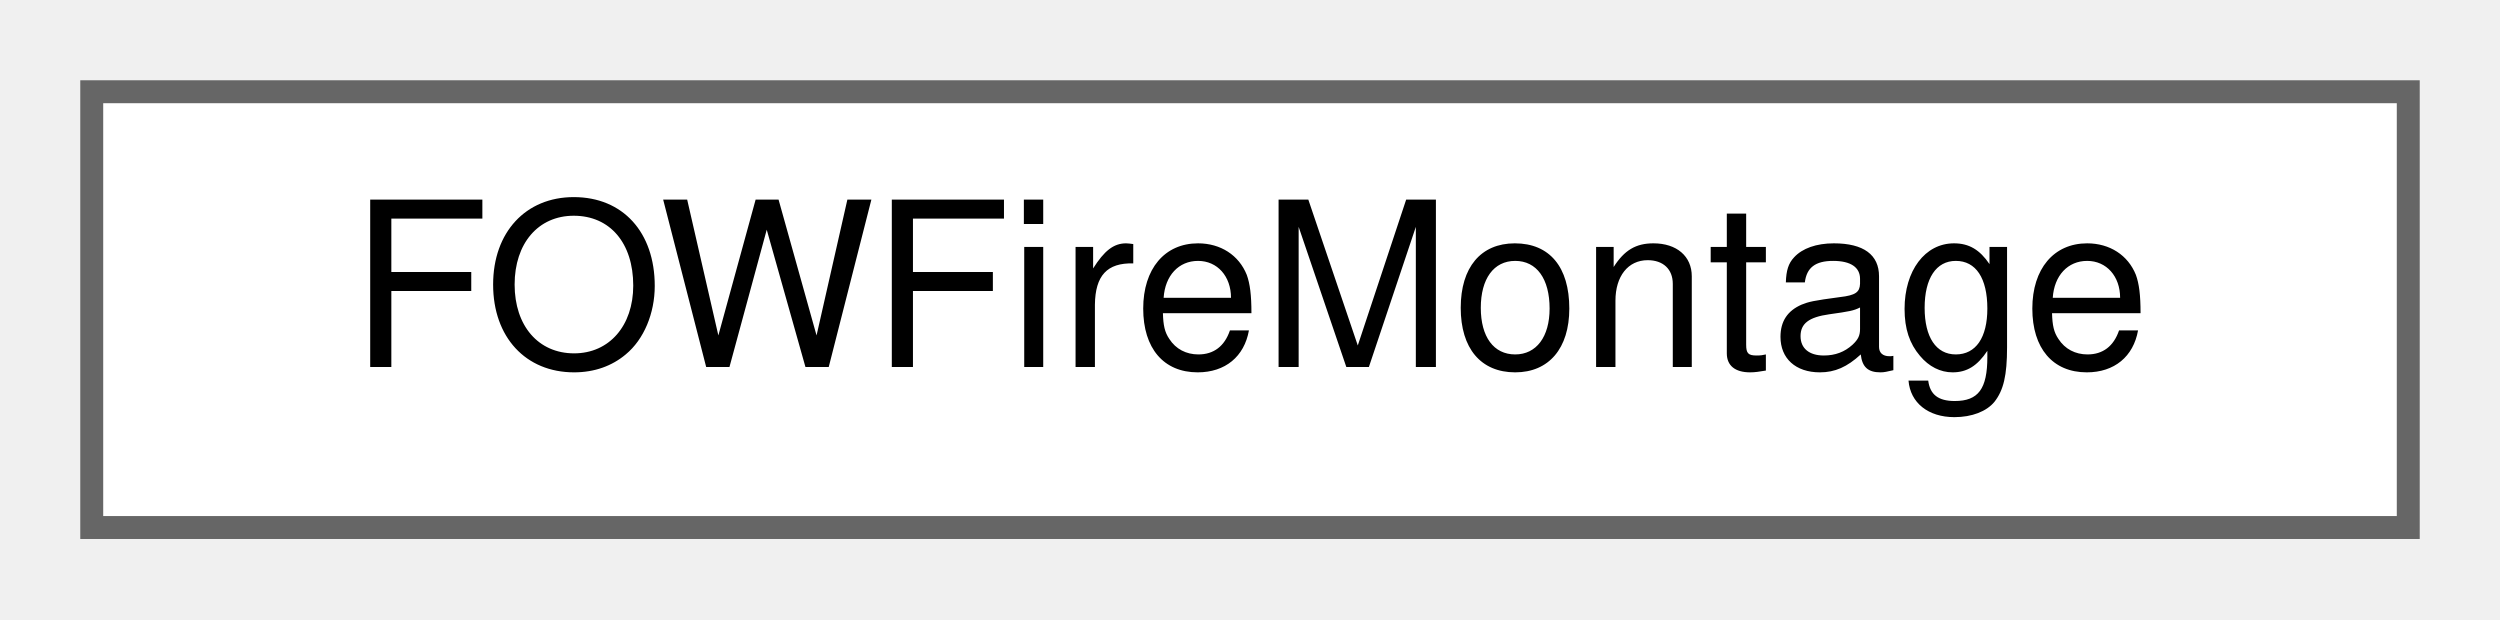
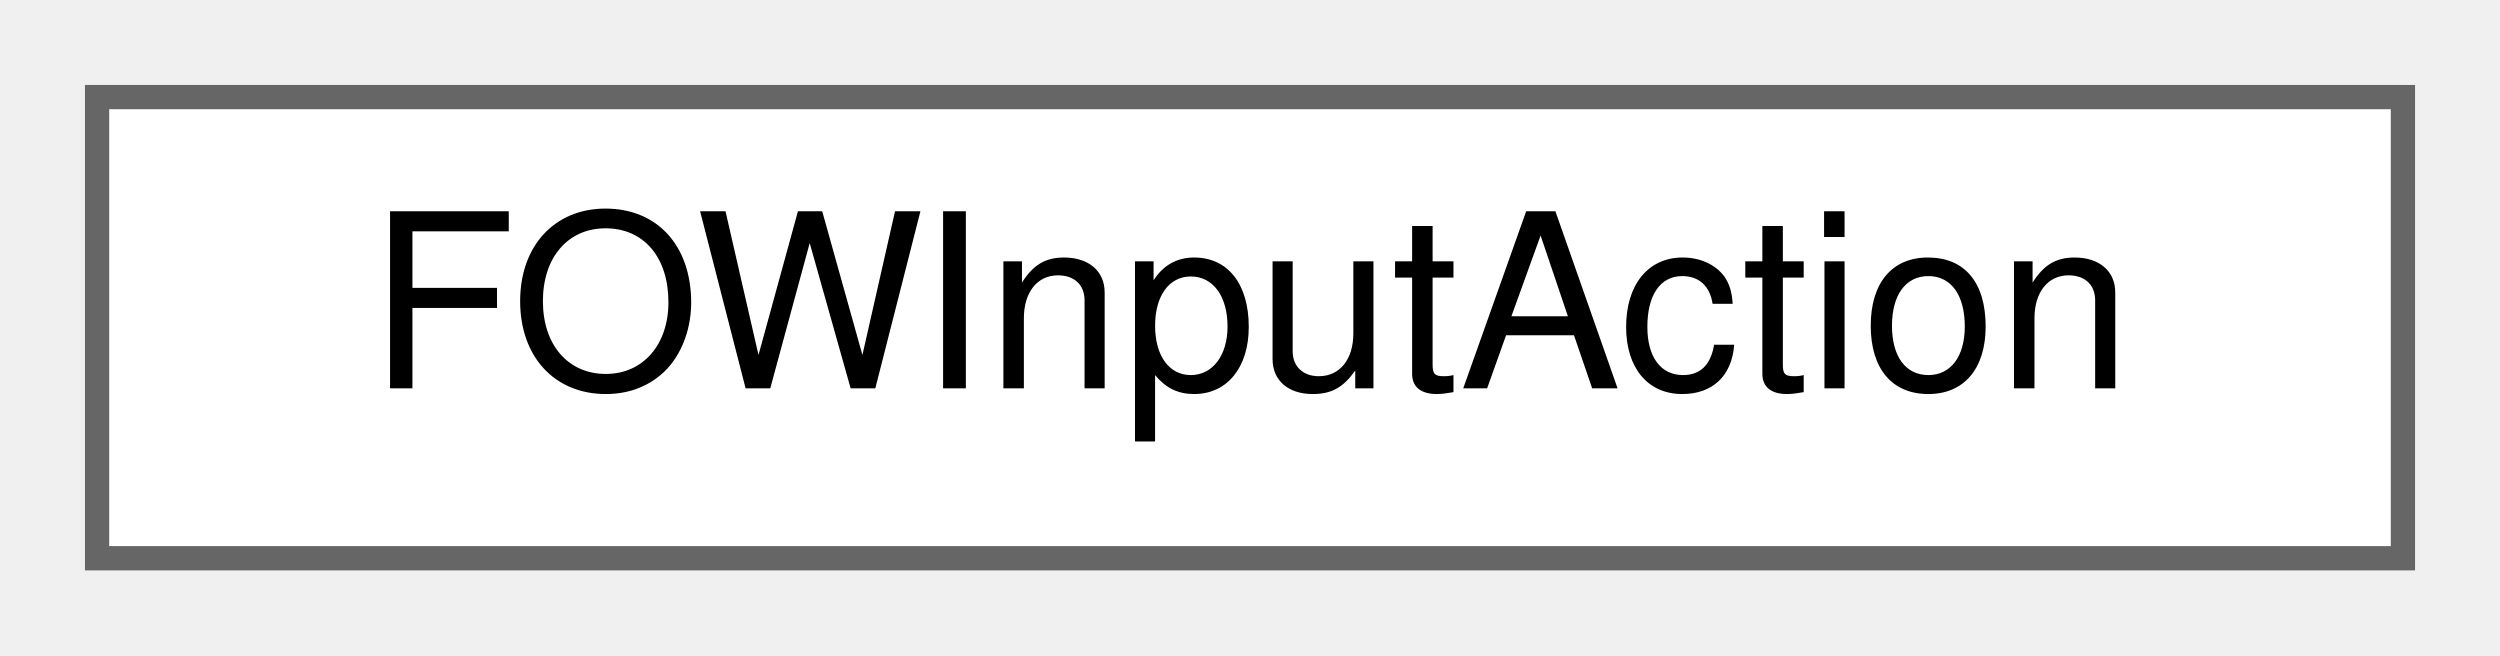
- <svg xmlns="http://www.w3.org/2000/svg" xmlns:xlink="http://www.w3.org/1999/xlink" width="109pt" height="27pt" viewBox="0.00 0.00 109.00 27.00">
+ <svg xmlns="http://www.w3.org/2000/svg" xmlns:xlink="http://www.w3.org/1999/xlink" width="103pt" height="27pt" viewBox="0.00 0.00 103.00 27.00">
  <g id="graph0" class="graph" transform="scale(1 1) rotate(0) translate(4 23)">
    <g id="Node000000" class="node">
      <g id="a_Node000000">
-         <a xlink:href="structFOWFireMontage.html" target="_top" xlink:title=" ">
-           <polygon fill="white" stroke="#666666" points="101,-19 0,-19 0,0 101,0 101,-19" />
-           <text text-anchor="middle" x="50.5" y="-7" font-family="Helvetica,sans-Serif" font-size="10.00">FOWFireMontage</text>
+         <a xlink:href="structFOWInputAction.html" target="_top" xlink:title=" ">
+           <polygon fill="white" stroke="#666666" points="95,-19 0,-19 0,0 95,0 95,-19" />
+           <text text-anchor="middle" x="47.5" y="-7" font-family="Helvetica,sans-Serif" font-size="10.00">FOWInputAction</text>
        </a>
      </g>
    </g>
  </g>
</svg>
